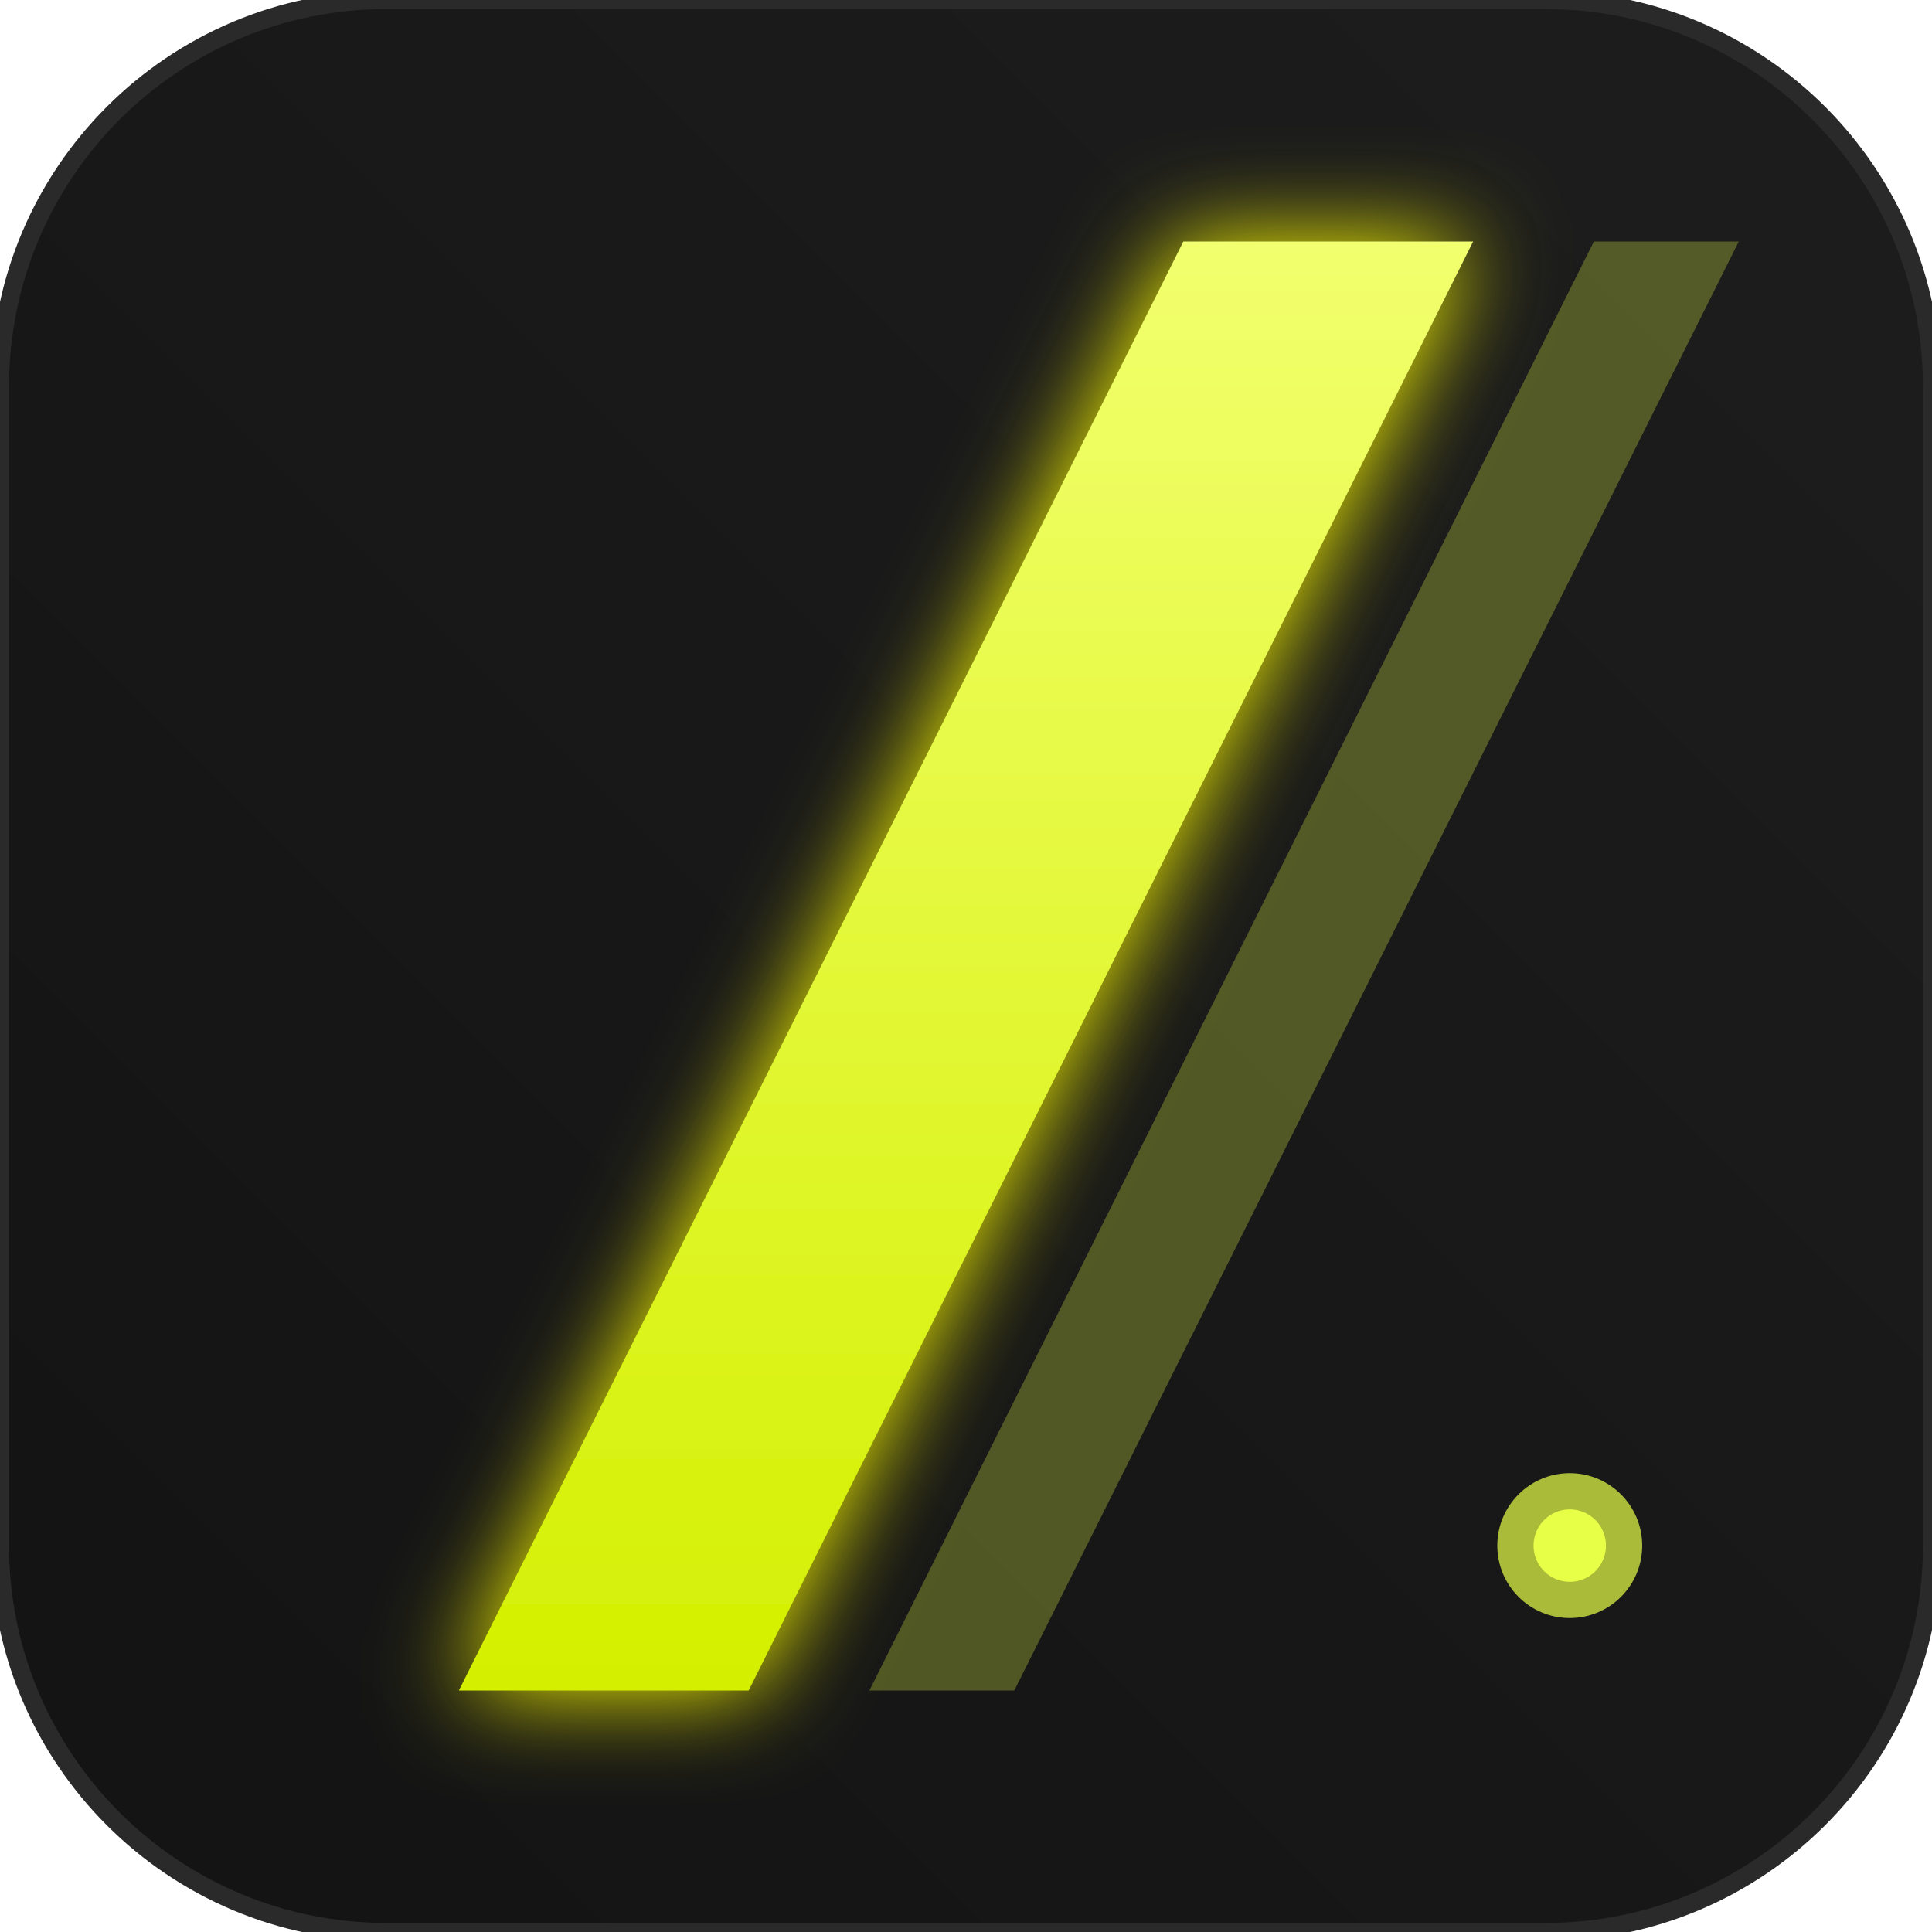
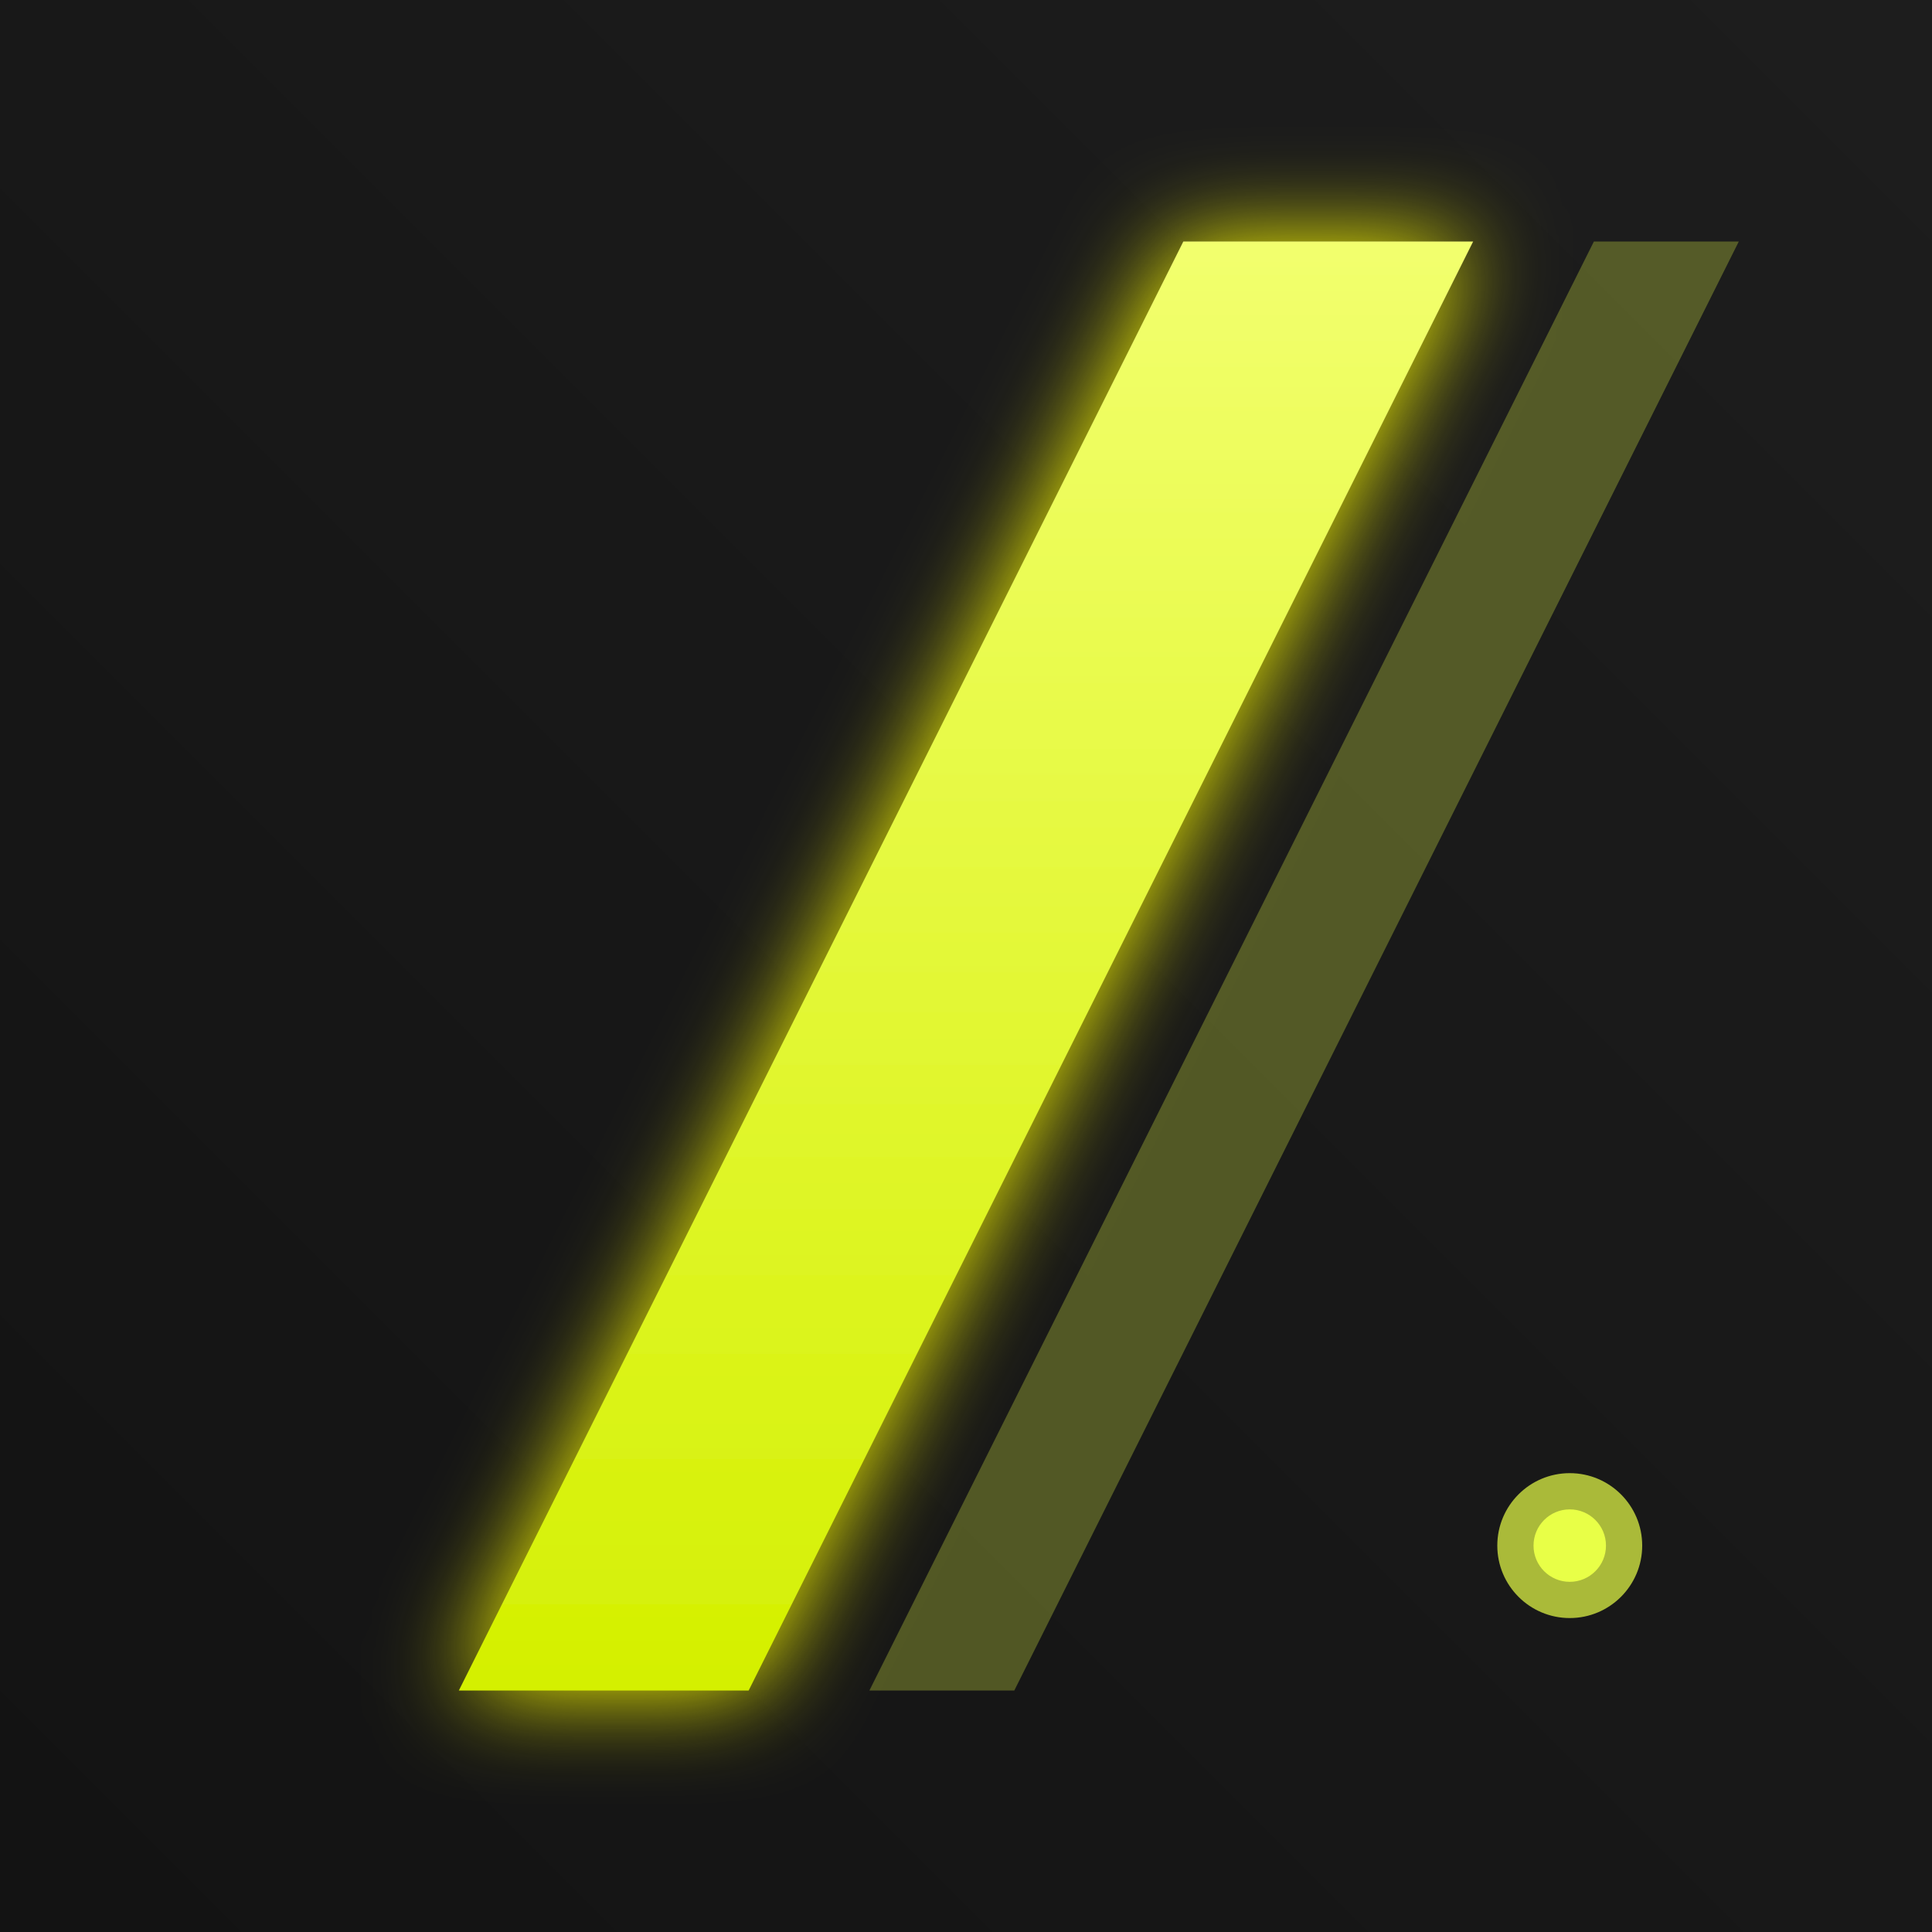
<svg xmlns="http://www.w3.org/2000/svg" viewBox="0 0 160 160">
  <defs>
    <filter id="slashGlow" x="-40%" y="-40%" width="180%" height="180%">
      <feGaussianBlur in="SourceGraphic" stdDeviation="4" result="blur" />
      <feColorMatrix in="blur" type="matrix" values="0.91 1 0.28 0 0               0.91 1 0.28 0 0               0    0  0   0 0               0    0  0   1 0" result="coloredBlur" />
      <feMerge>
        <feMergeNode in="coloredBlur" />
        <feMergeNode in="SourceGraphic" />
      </feMerge>
    </filter>
    <linearGradient id="slashGrad" x1="0%" y1="0%" x2="0%" y2="100%">
      <stop offset="0%" style="stop-color:#F2FF6E" />
      <stop offset="100%" style="stop-color:#D4F000" />
    </linearGradient>
    <linearGradient id="iconBg" x1="135%" y1="0%" x2="0%" y2="135%">
      <stop offset="0%" style="stop-color:#1f1f1f" />
      <stop offset="100%" style="stop-color:#111111" />
    </linearGradient>
  </defs>
-   <rect x="0" y="0" width="160" height="160" rx="32" fill="url(#iconBg)" stroke="#2a2a2a" stroke-width="1.5" />
+   <rect x="0" y="0" width="160" height="160" fill="url(#iconBg)" />
  <polygon points="38,140  62,140  122,20  98,20" fill="url(#slashGrad)" filter="url(#slashGlow)" />
  <polygon points="72,140  84,140  144,20  132,20" fill="#E8FF47" opacity="0.28" />
  <circle cx="130" cy="128" r="6" fill="#E8FF47" opacity="0.7" />
  <circle cx="130" cy="128" r="3" fill="#E8FF47" />
</svg>
